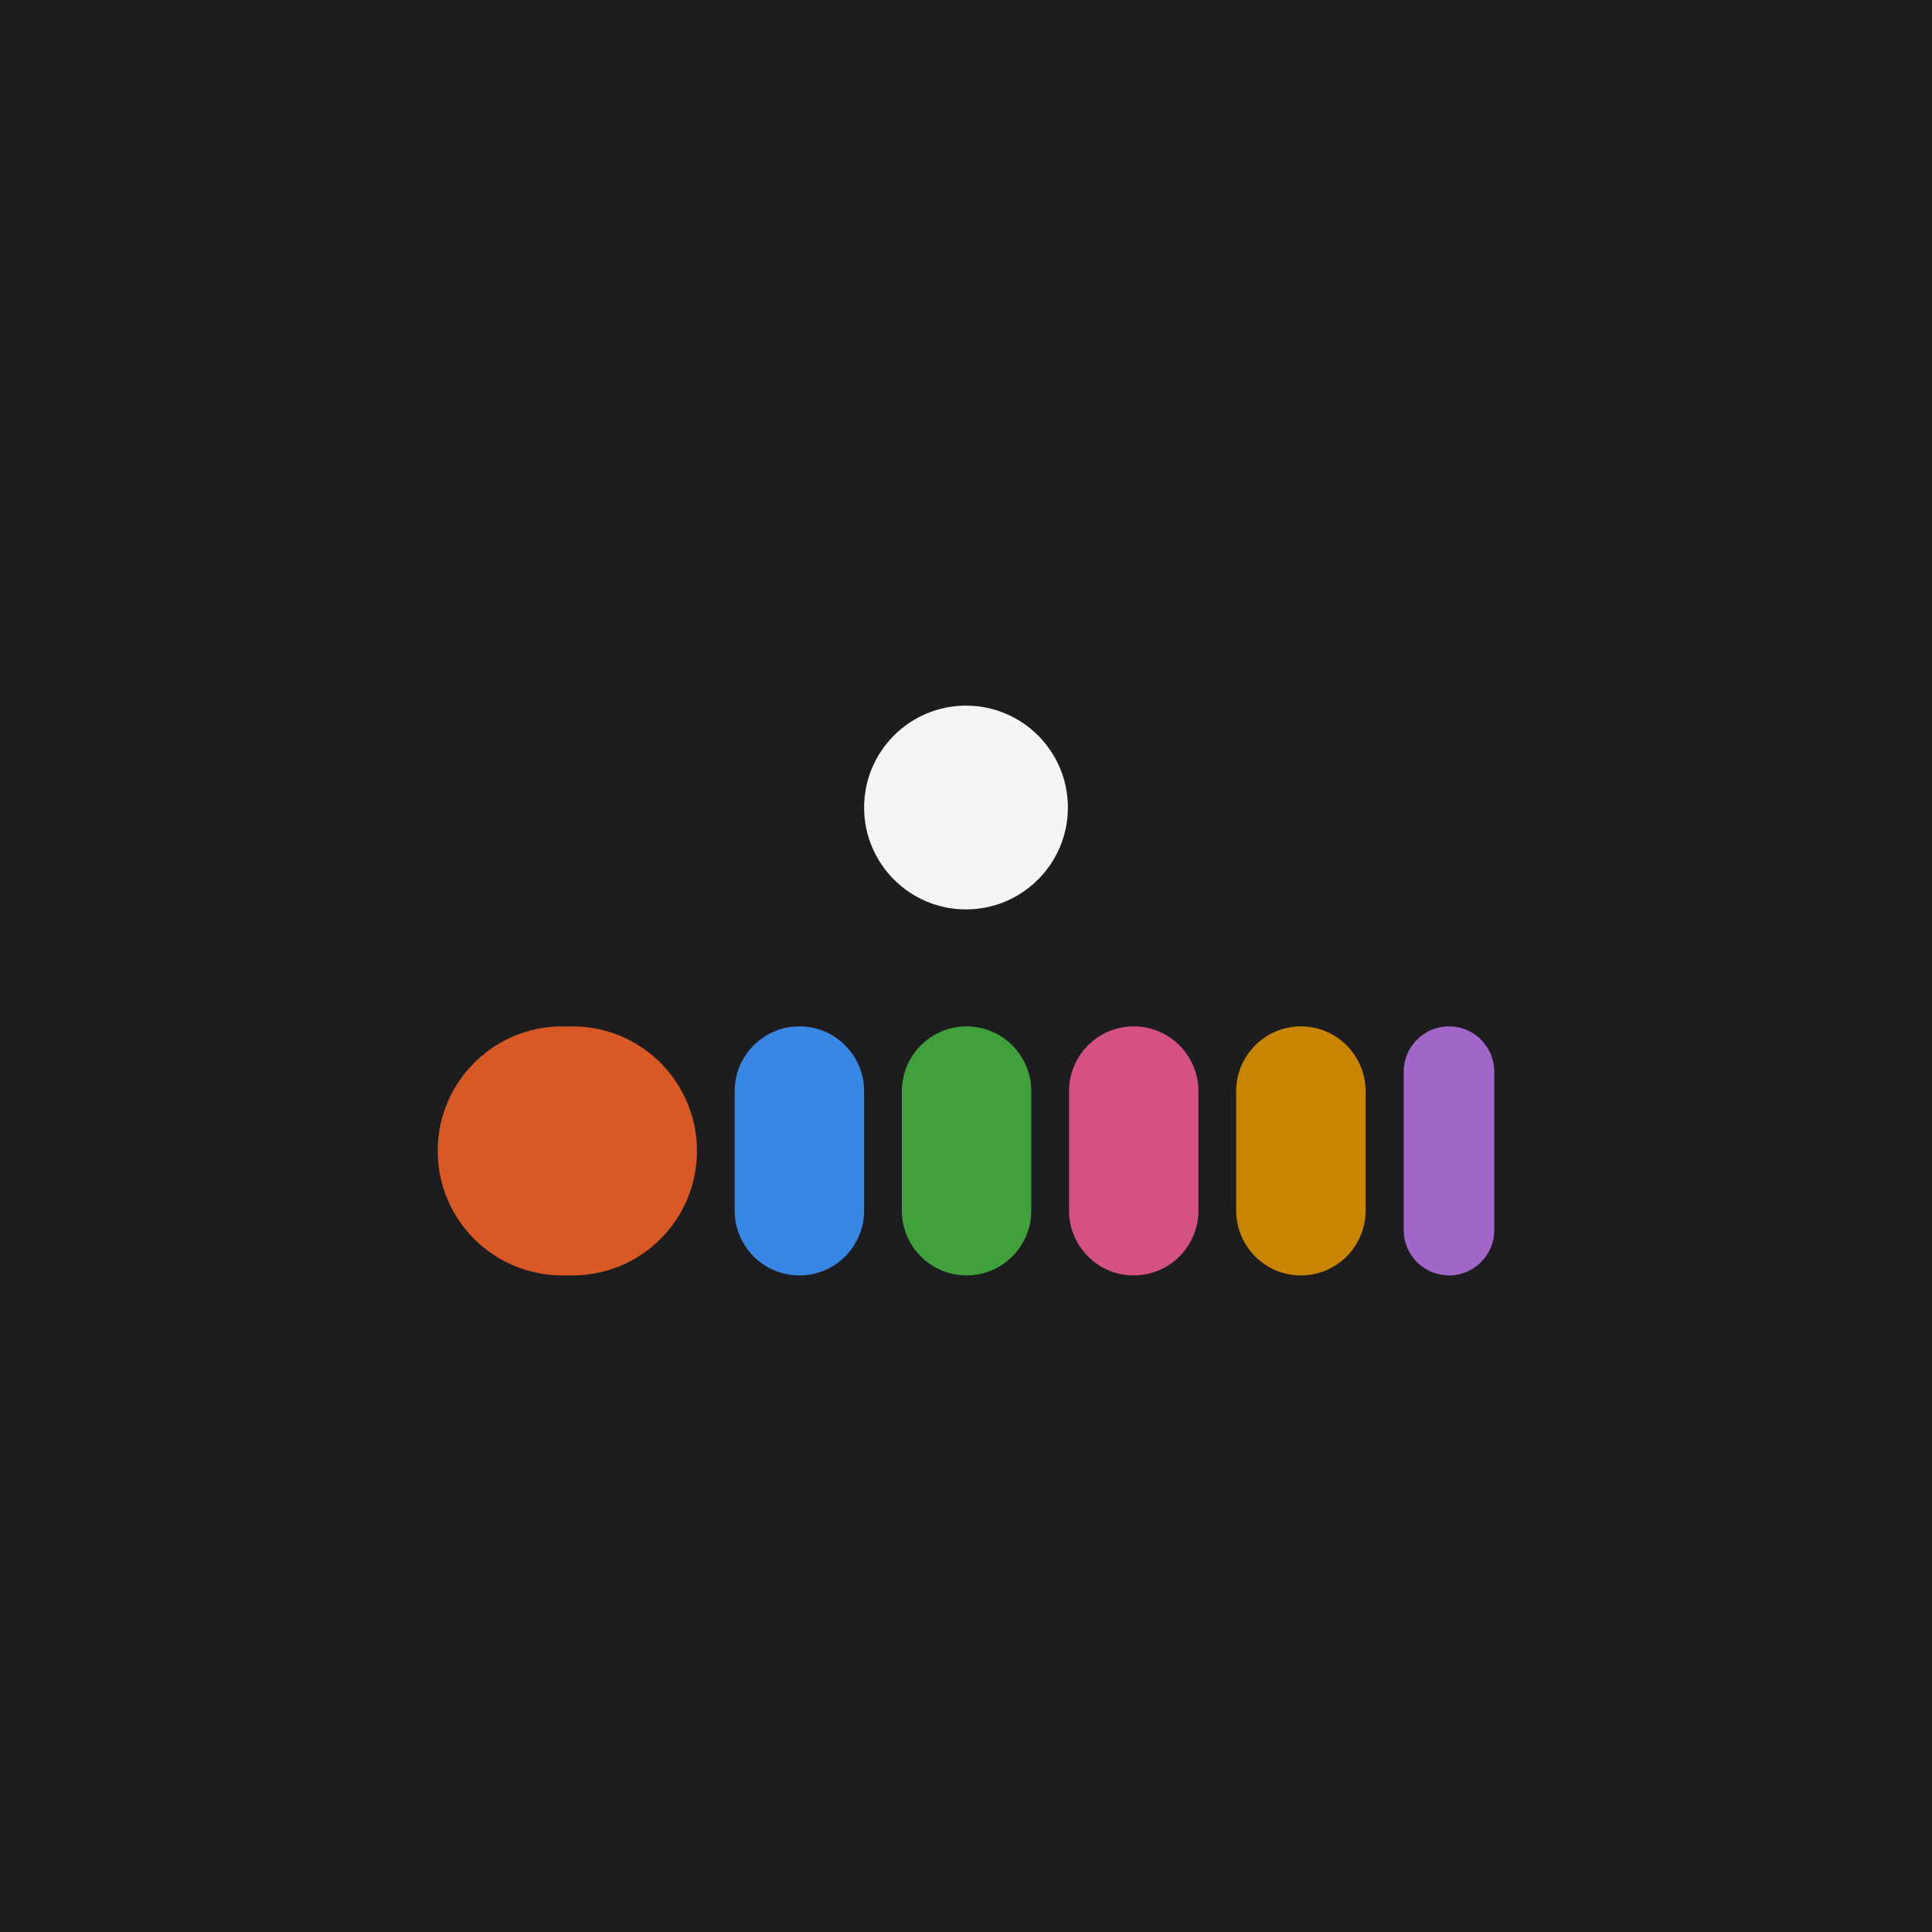
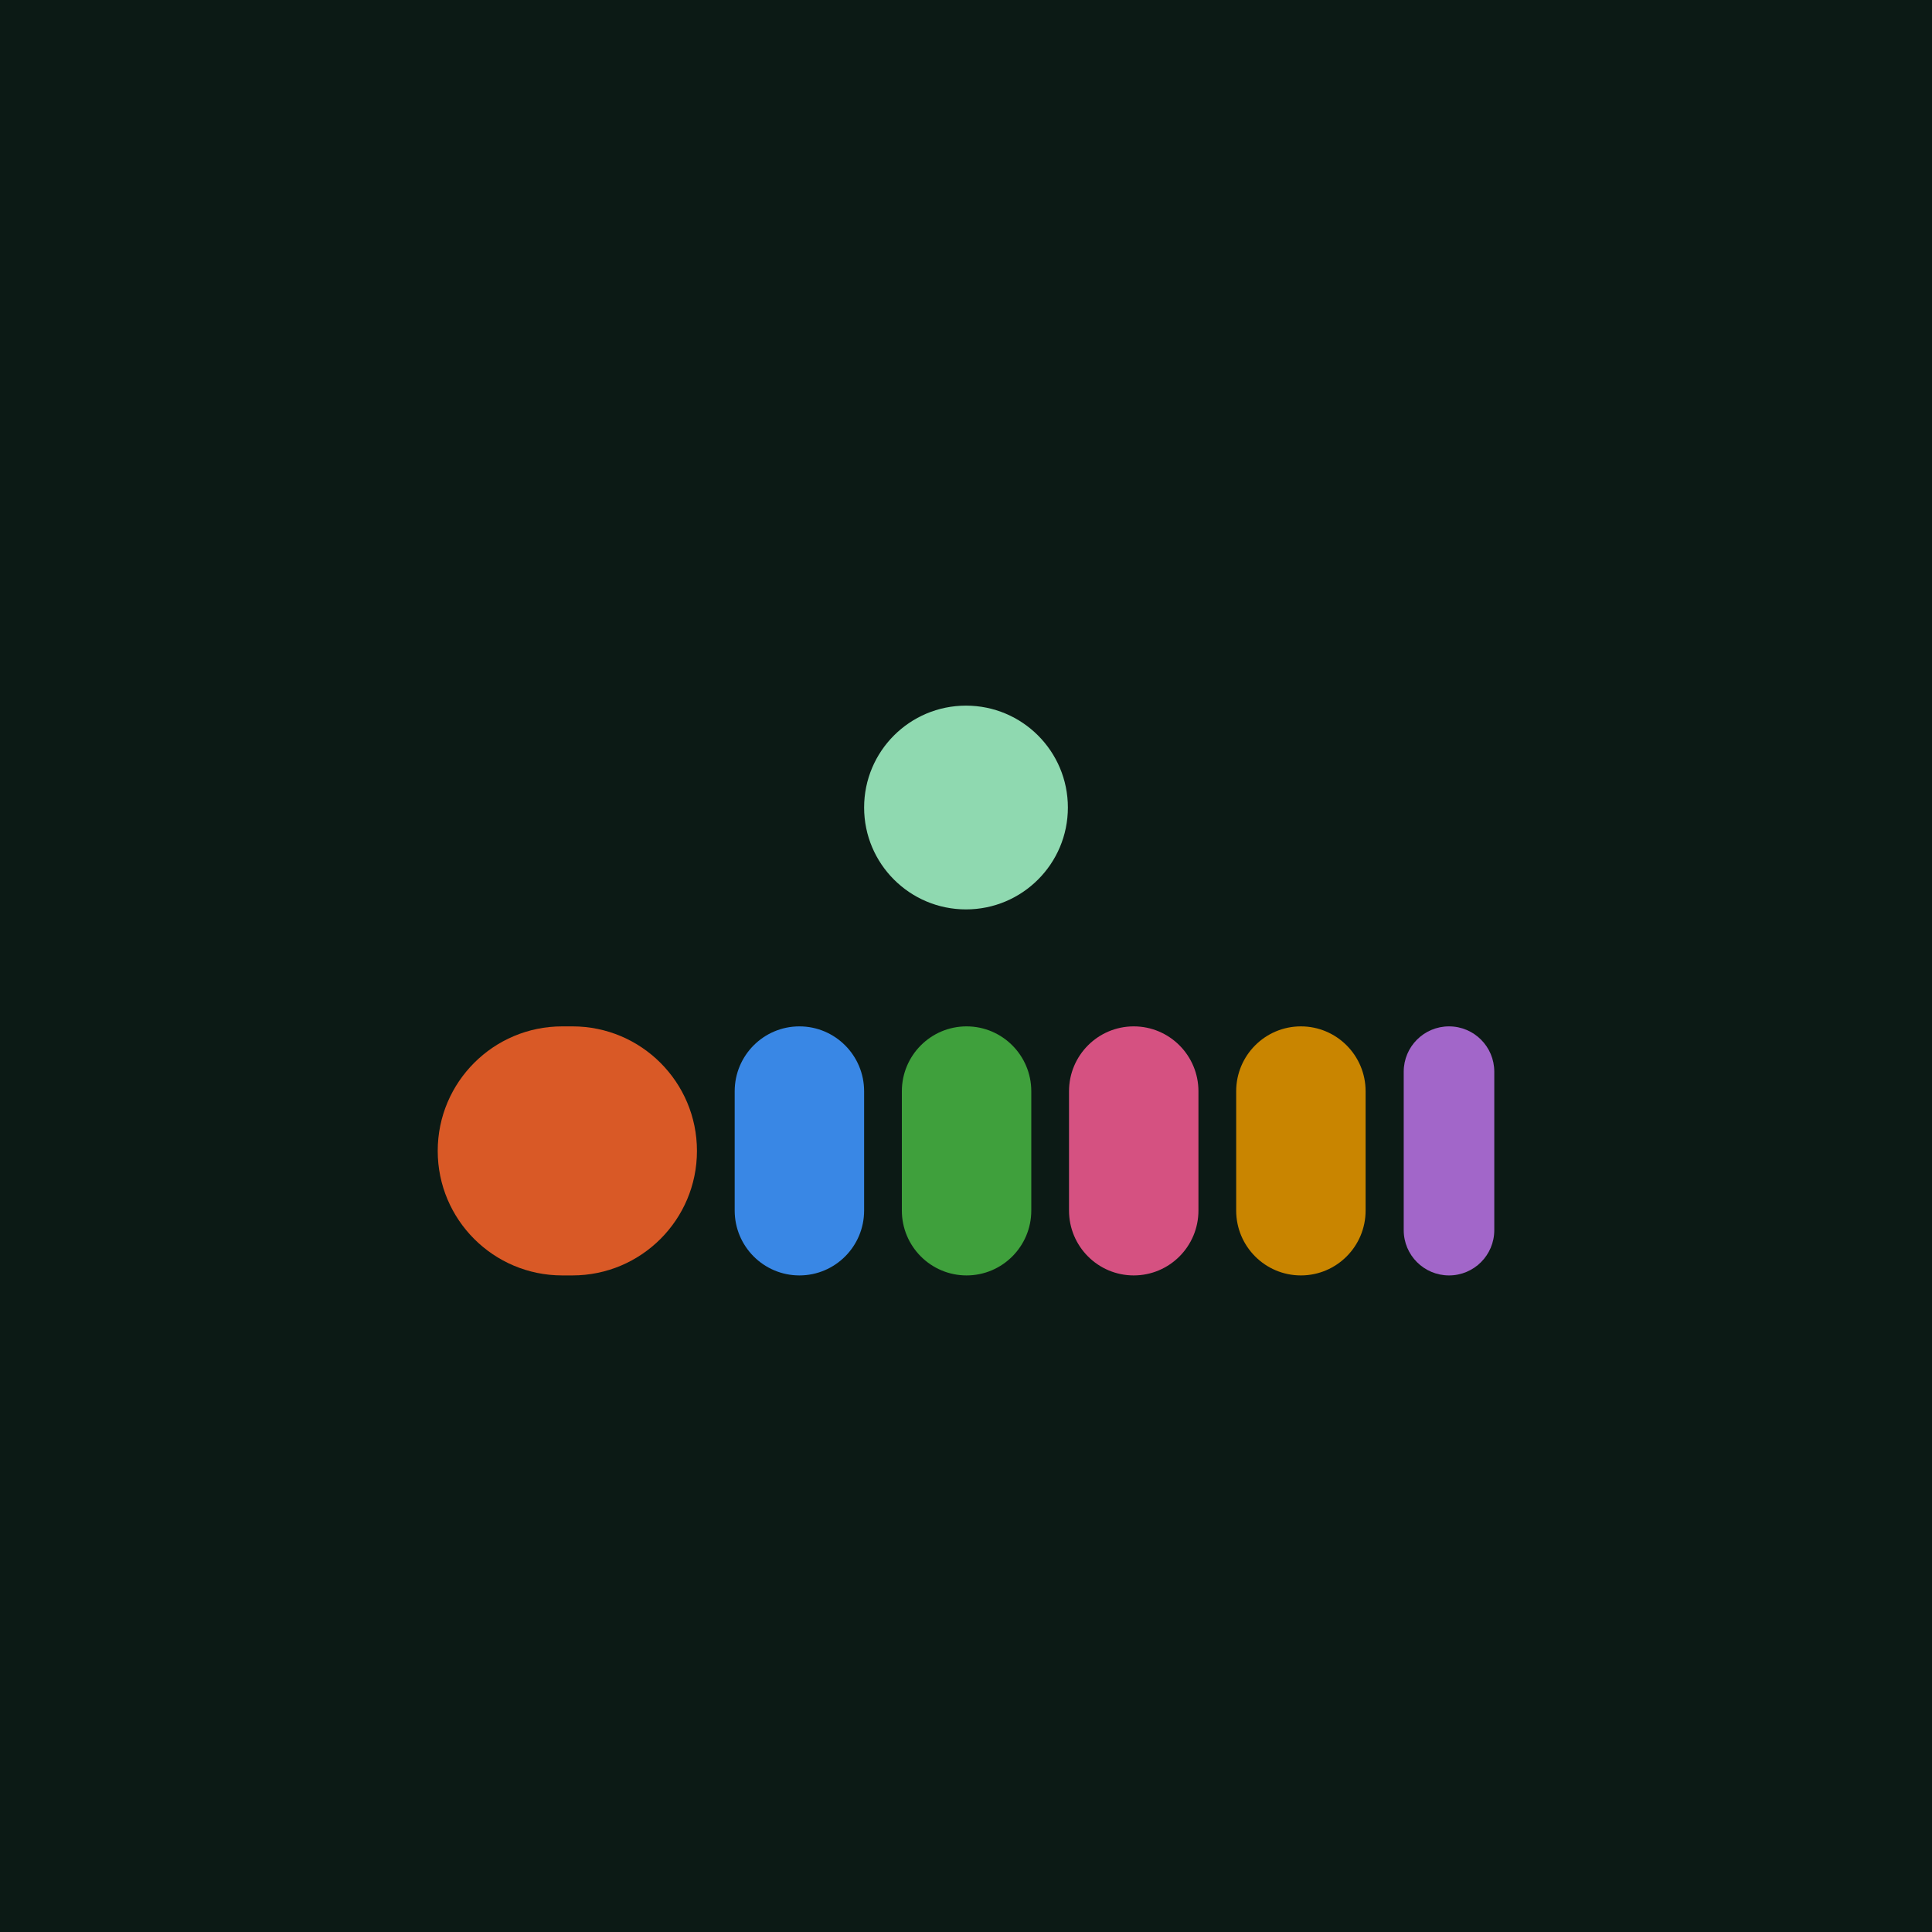
<svg xmlns="http://www.w3.org/2000/svg" viewBox="0 0 512 512" width="512" height="512">
-   <rect width="512" height="512" rx="0" fill="#1d1d1f" />
-   <circle cx="256" cy="214" r="27" fill="#f5f5f7" />
+   <rect width="512" height="512" rx="0" fill="#0c1a15" />
+   <circle cx="256" cy="214" r="27" fill="#8fd9b0" />
  <rect x="116.0" y="272" width="68.7" height="66" rx="33.0" fill="#d95926" />
  <rect x="194.7" y="272" width="34.3" height="66" rx="17.2" fill="#3987e5" />
  <rect x="239.0" y="272" width="34.3" height="66" rx="17.2" fill="#3fa03c" />
  <rect x="283.3" y="272" width="34.3" height="66" rx="17.2" fill="#d55181" />
  <rect x="327.6" y="272" width="34.3" height="66" rx="17.2" fill="#c98500" />
  <rect x="372.0" y="272" width="24.0" height="66" rx="12.0" fill="#a266c9" />
</svg>
